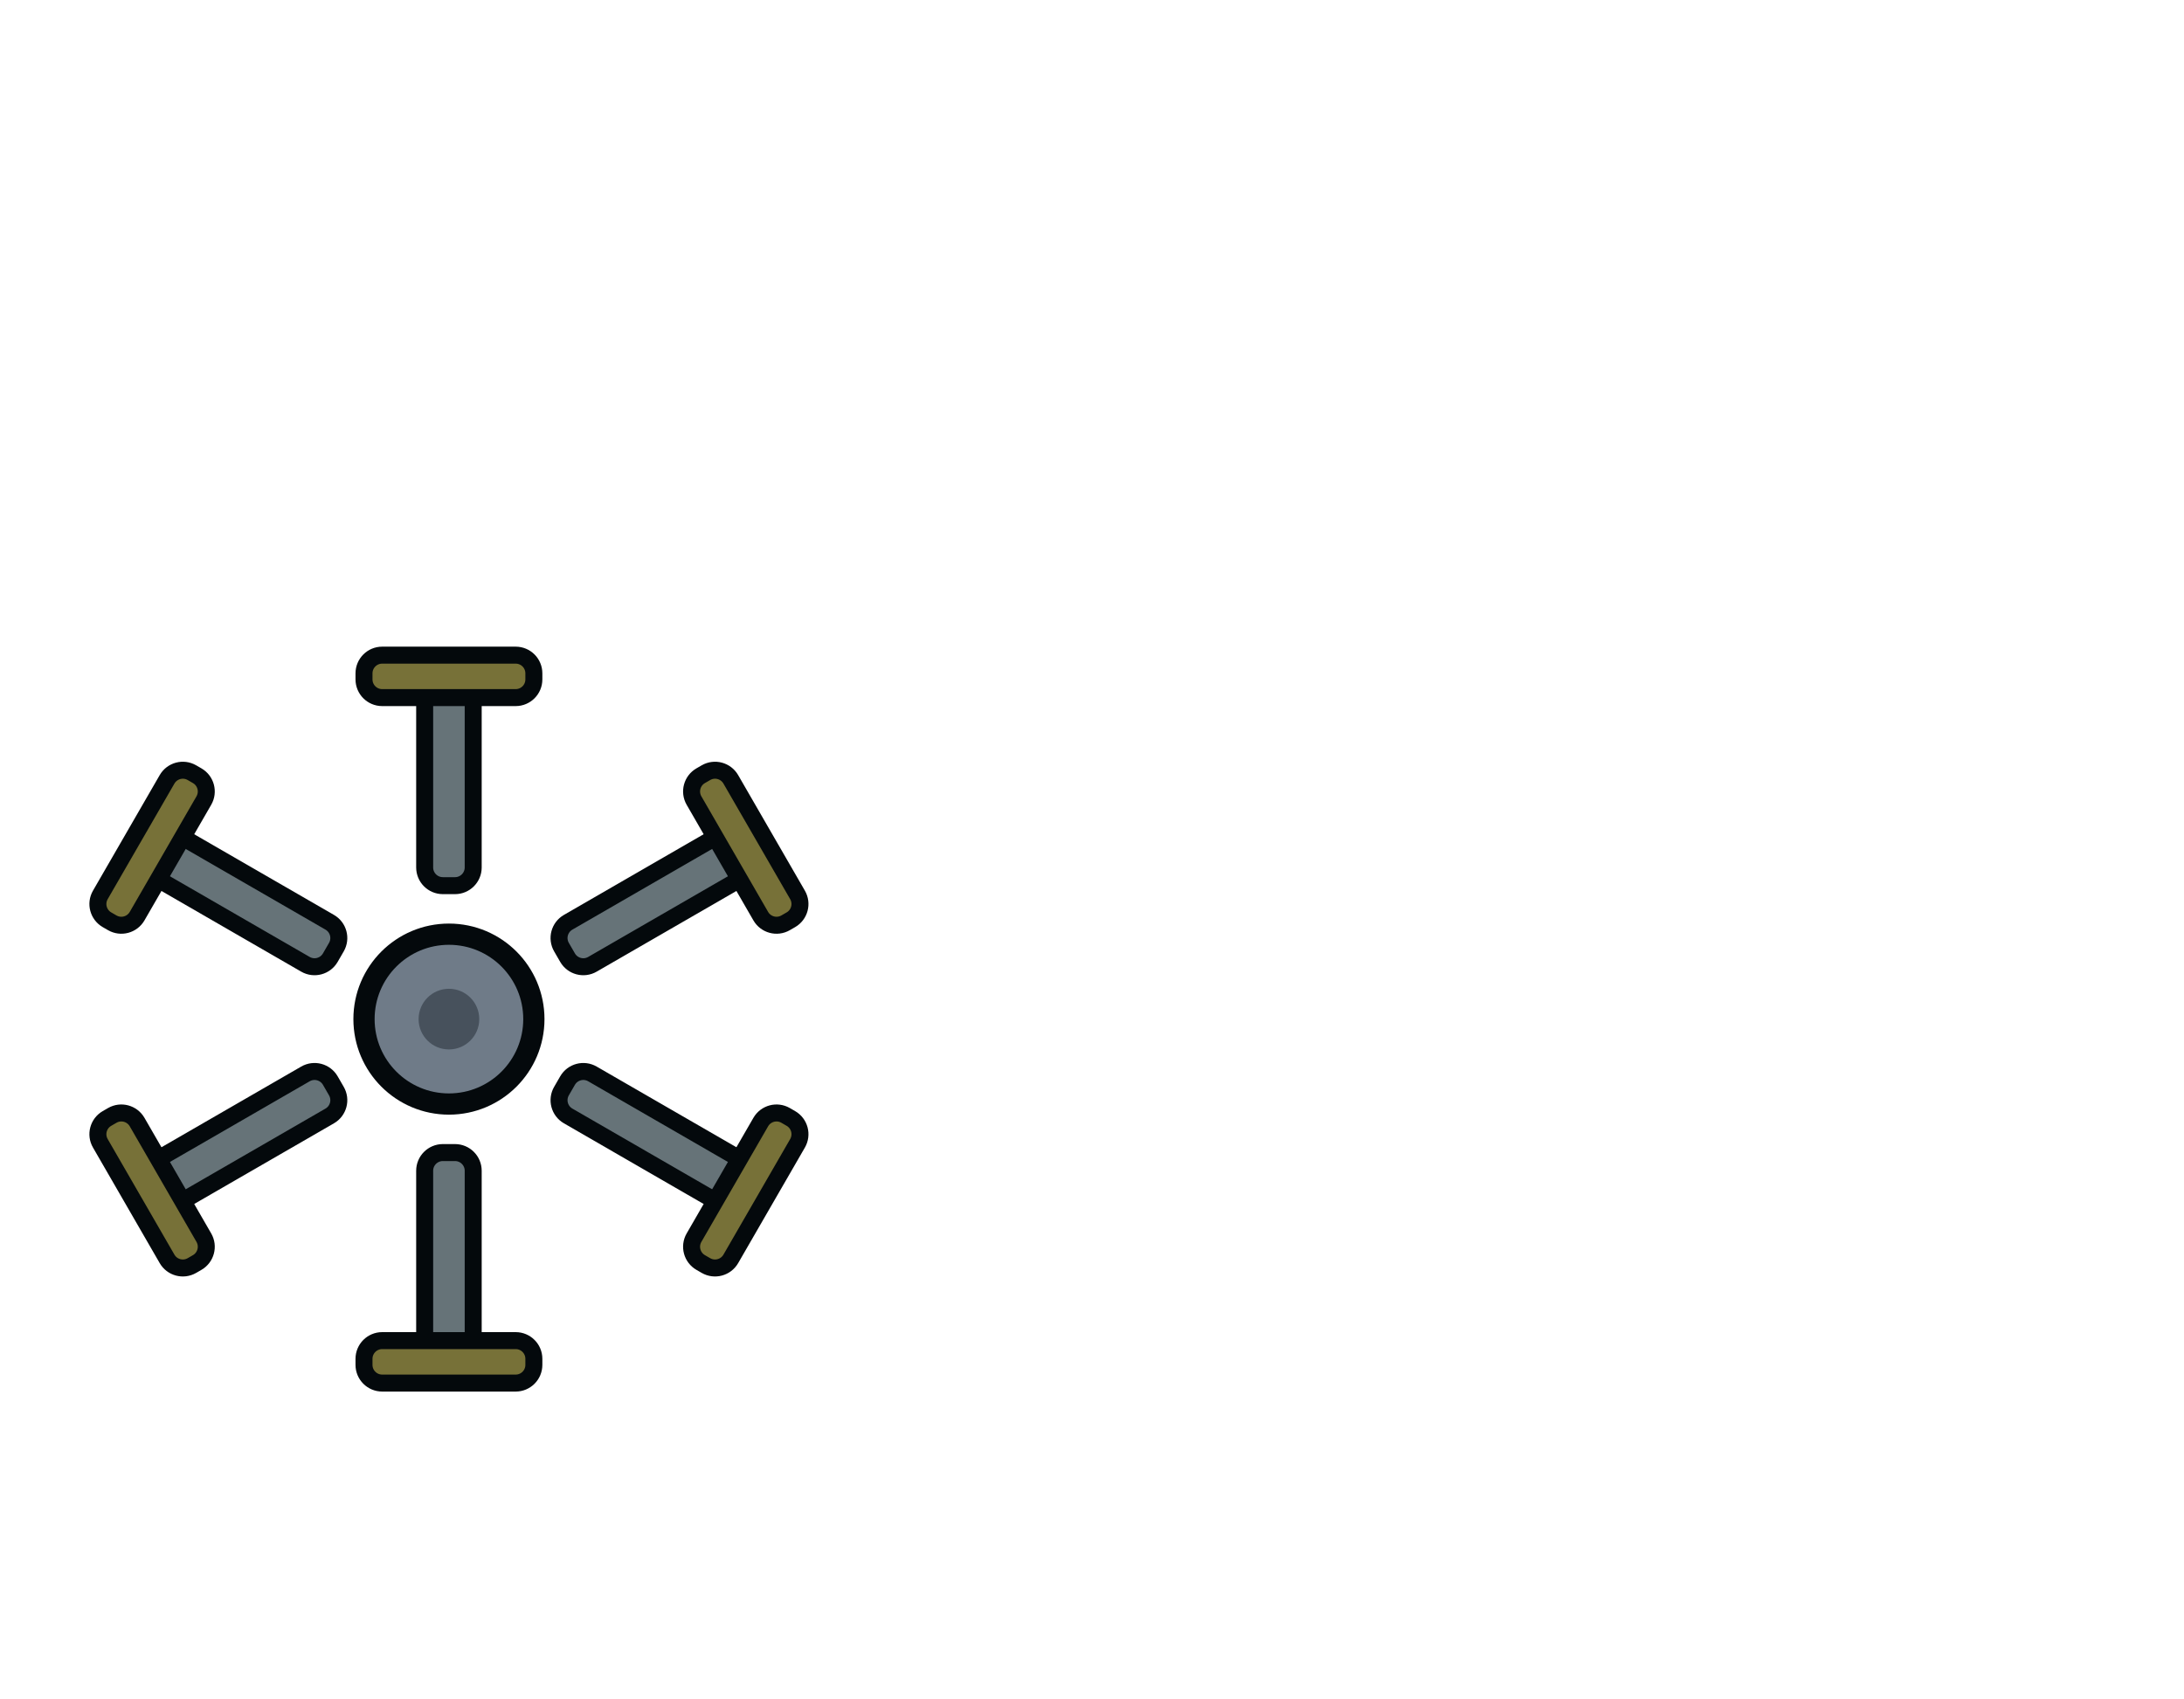
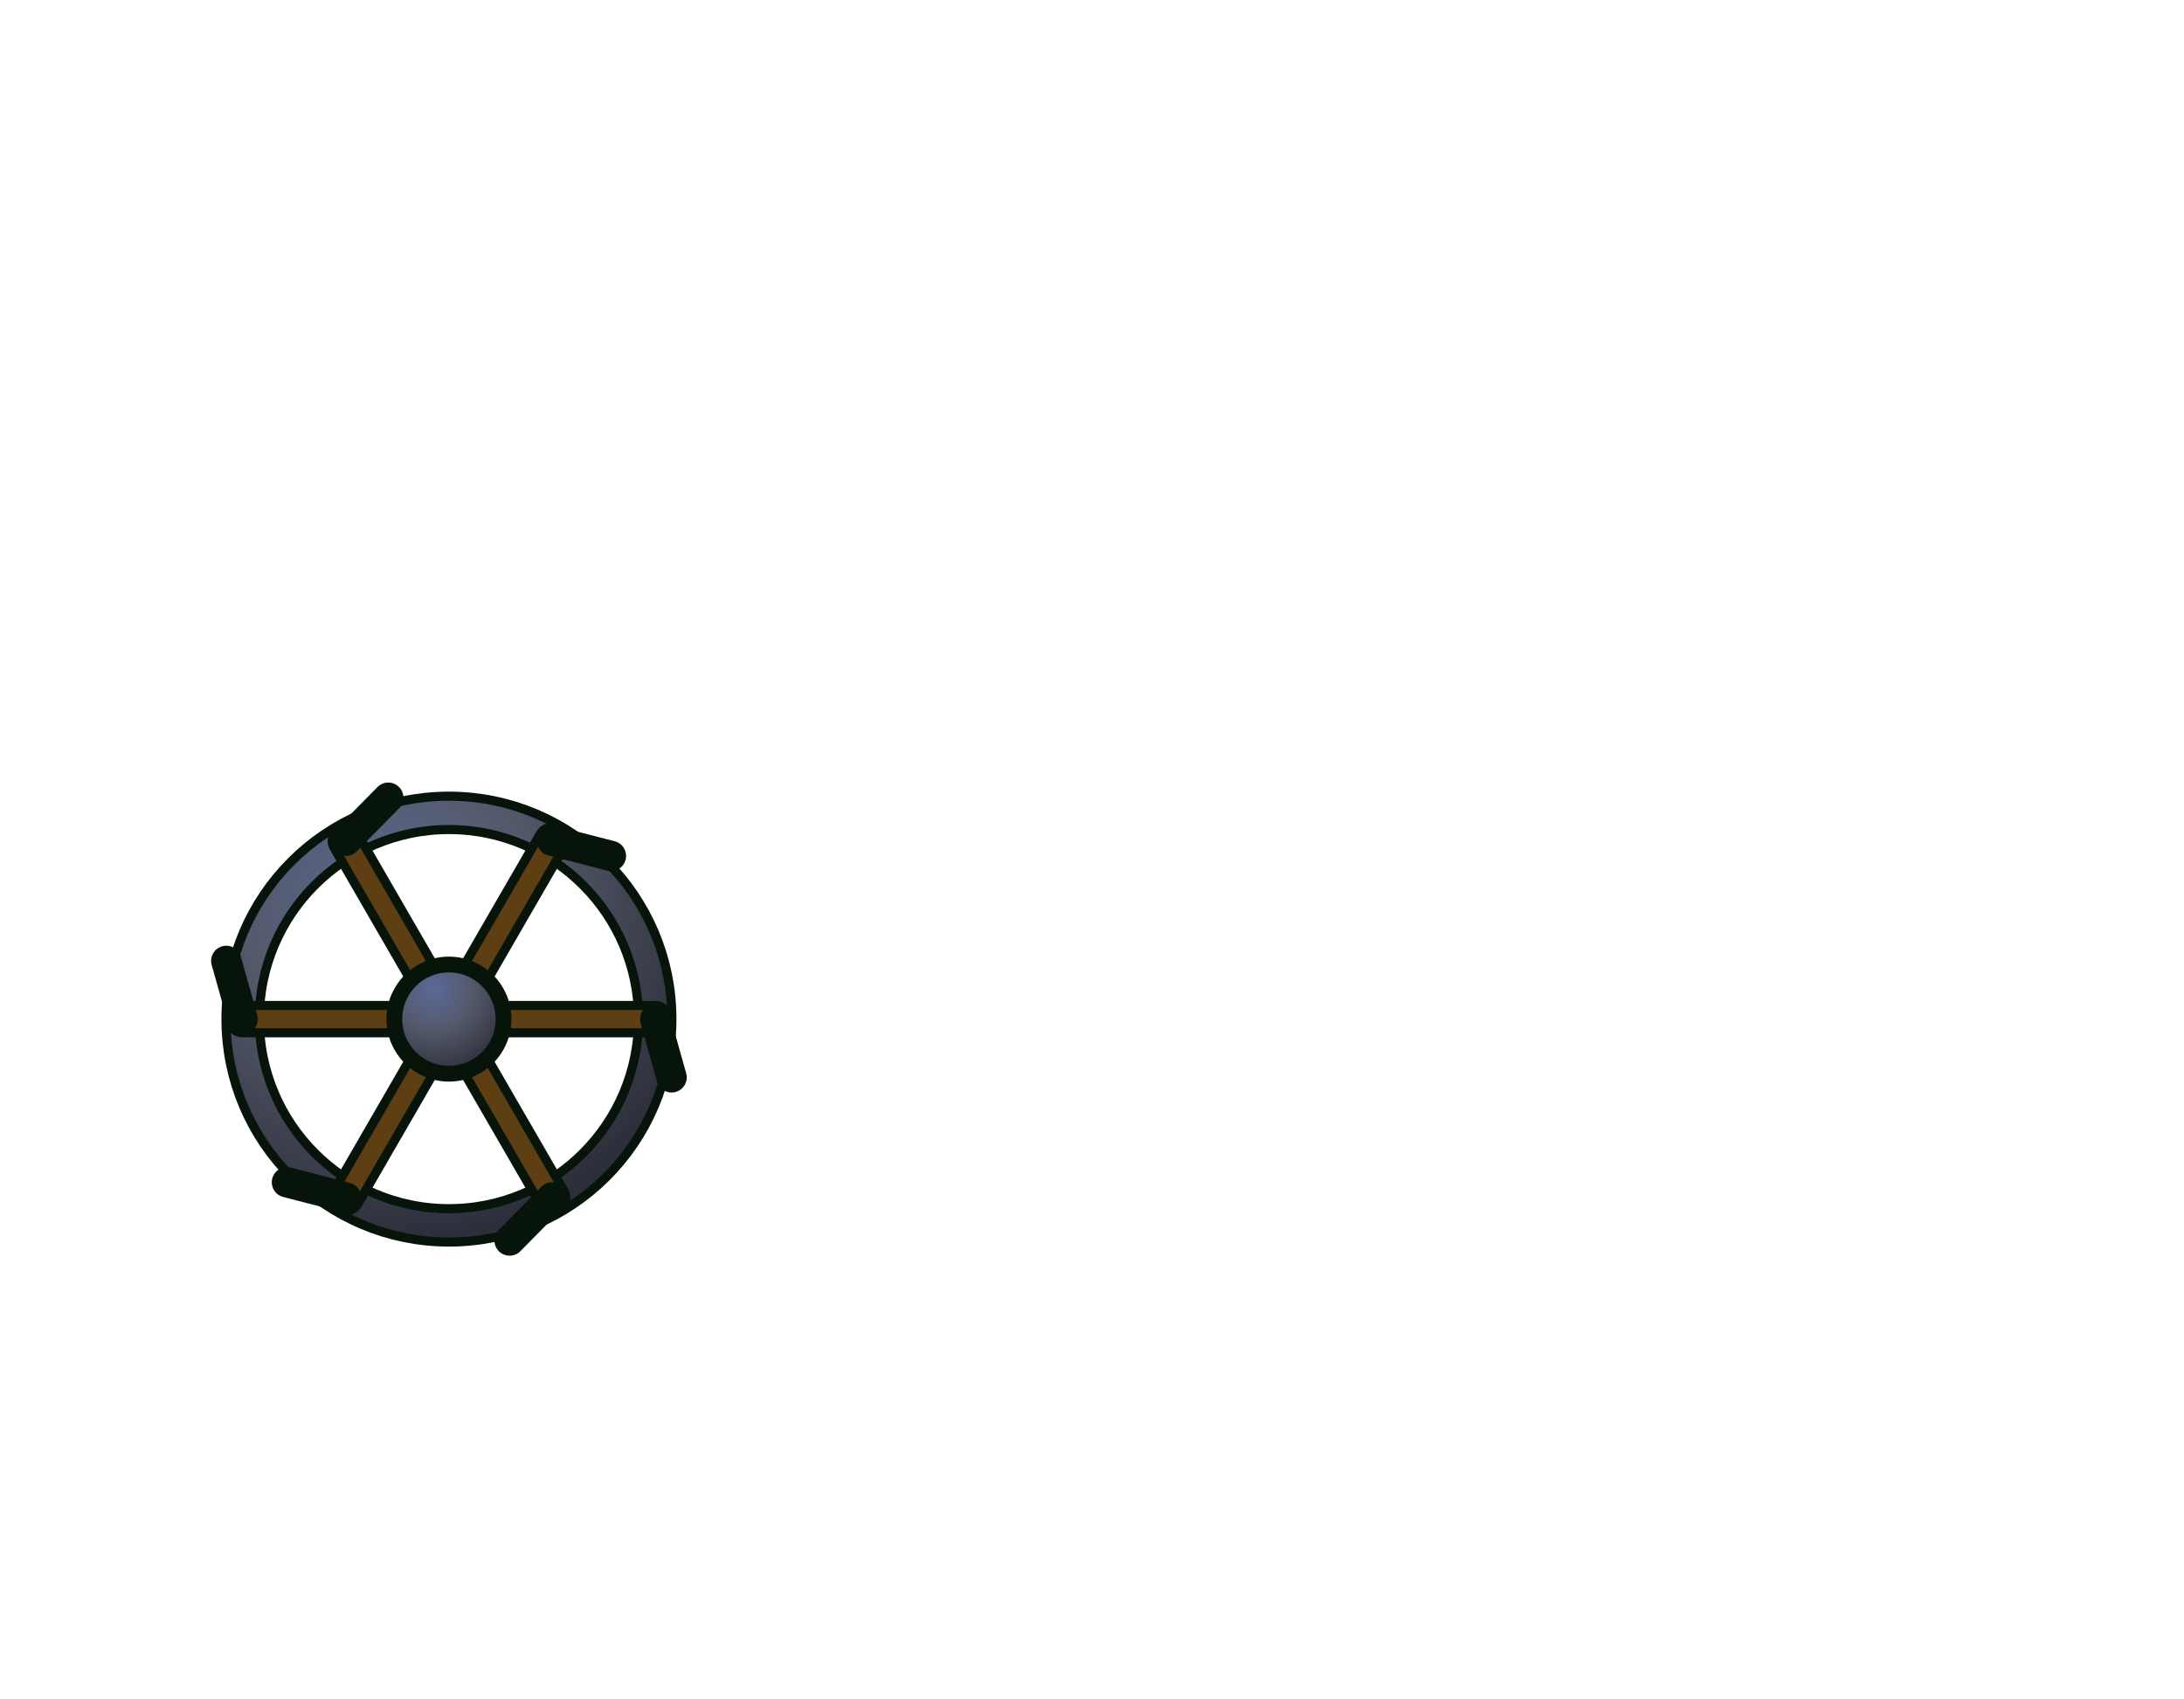
<svg xmlns="http://www.w3.org/2000/svg" viewBox="0 0 360 280" width="360" height="280">
  <defs>
-     <filter id="soft" x="-30%" y="-30%" width="160%" height="160%">
-       <feGaussianBlur stdDeviation="3.2" />
-     </filter>
-     <filter id="glow" x="-60%" y="-60%" width="220%" height="220%">
-       <feGaussianBlur stdDeviation="3.4" result="b" />
+     <radialGradient id="gChao" cx="50%" cy="50%" r="50%">
+       <stop offset="0" stop-color="#7fe0ff" stop-opacity="0.55" />
+       <stop offset="1" stop-color="#b8ff5a" stop-opacity="0" />
+     </radialGradient>
+     <filter id="glow" x="-50%" y="-50%" width="200%" height="200%">
+       <feGaussianBlur stdDeviation="3" result="b" />
      <feMerge>
-         <feMergeNode in="b" />
        <feMergeNode in="b" />
        <feMergeNode in="SourceGraphic" />
      </feMerge>
    </filter>
-     <clipPath id="cRim">
-       <polygon points="0,0 360,0 0,280" />
-     </clipPath>
+     <radialGradient id="gPele" cx="36%" cy="26%" r="78%">
+       <stop offset="0" stop-color="#26b6b4" />
+       <stop offset="0.45" stop-color="#297071" />
+       <stop offset="1" stop-color="#143437" />
+     </radialGradient>
+     <radialGradient id="gPeleEsc" cx="40%" cy="30%" r="75%">
+       <stop offset="0" stop-color="#297071" />
+       <stop offset="0.45" stop-color="#297071" />
+       <stop offset="1" stop-color="#143437" />
+     </radialGradient>
+     <radialGradient id="gCer" cx="38%" cy="28%" r="76%">
+       <stop offset="0" stop-color="#e70011" />
+       <stop offset="0.45" stop-color="#a90c21" />
+       <stop offset="1" stop-color="#4f131f" />
+     </radialGradient>
+     <radialGradient id="gCam" cx="36%" cy="24%" r="80%">
+       <stop offset="0" stop-color="#f2f800" />
+       <stop offset="0.45" stop-color="#aba232" />
+       <stop offset="1" stop-color="#58563a" />
+     </radialGradient>
+     <linearGradient id="gCal" x1="0" y1="0" x2="1" y2="1">
+       <stop offset="0" stop-color="#59371b" />
+       <stop offset="0.5" stop-color="#3e220f" />
+       <stop offset="1" stop-color="#201107" />
+     </linearGradient>
+     <radialGradient id="gOlho" cx="40%" cy="35%" r="70%">
+       <stop offset="0" stop-color="#ebf700" />
+       <stop offset="0.45" stop-color="#ebf700" />
+       <stop offset="1" stop-color="#858441" />
+     </radialGradient>
+     <radialGradient id="gSang" cx="40%" cy="30%" r="75%">
+       <stop offset="0" stop-color="#ad2f00" />
+       <stop offset="0.45" stop-color="#ad2f00" />
+       <stop offset="1" stop-color="#491408" />
+     </radialGradient>
+     <radialGradient id="gRed" cx="36%" cy="24%" r="80%">
+       <stop offset="0" stop-color="#bc3800" />
+       <stop offset="0.45" stop-color="#703011" />
+       <stop offset="1" stop-color="#361406" />
+     </radialGradient>
+     <radialGradient id="gRed2" cx="40%" cy="30%" r="75%">
+       <stop offset="0" stop-color="#703011" />
+       <stop offset="0.45" stop-color="#703011" />
+       <stop offset="1" stop-color="#361406" />
+     </radialGradient>
+     <radialGradient id="gMt" cx="36%" cy="24%" r="80%">
+       <stop offset="0" stop-color="#5b6998" />
+       <stop offset="0.45" stop-color="#54596a" />
+       <stop offset="1" stop-color="#2c2f39" />
+     </radialGradient>
+     <radialGradient id="gDk" cx="36%" cy="24%" r="80%">
+       <stop offset="0" stop-color="#4a4a52" />
+       <stop offset="0.45" stop-color="#23232a" />
+       <stop offset="1" stop-color="#0a0a0e" />
+     </radialGradient>
+     <radialGradient id="gRu" cx="36%" cy="24%" r="80%">
+       <stop offset="0" stop-color="#886417" />
+       <stop offset="0.45" stop-color="#5d3f13" />
+       <stop offset="1" stop-color="#2e1c04" />
+     </radialGradient>
+     <radialGradient id="gGl" cx="35%" cy="25%" r="80%">
+       <stop offset="0" stop-color="#ffffff" />
+       <stop offset="0.45" stop-color="#bfe9ff" />
+       <stop offset="1" stop-color="#4fa3d6" />
+     </radialGradient>
  </defs>
-   <g transform="rotate(0 74 168)">
-     <rect x="70" y="112" width="8" height="34" rx="3" fill="#667378" stroke="#04090c" stroke-width="2.80" stroke-linejoin="round" />
-     <rect x="60" y="108" width="28" height="7" rx="3" fill="#777138" stroke="#04090c" stroke-width="2.80" stroke-linejoin="round" />
-   </g>
-   <g transform="rotate(60 74 168)">
-     <rect x="70" y="112" width="8" height="34" rx="3" fill="#667378" stroke="#04090c" stroke-width="2.80" stroke-linejoin="round" />
-     <rect x="60" y="108" width="28" height="7" rx="3" fill="#777138" stroke="#04090c" stroke-width="2.80" stroke-linejoin="round" />
-   </g>
-   <g transform="rotate(120 74 168)">
-     <rect x="70" y="112" width="8" height="34" rx="3" fill="#667378" stroke="#04090c" stroke-width="2.80" stroke-linejoin="round" />
-     <rect x="60" y="108" width="28" height="7" rx="3" fill="#777138" stroke="#04090c" stroke-width="2.80" stroke-linejoin="round" />
-   </g>
-   <g transform="rotate(180 74 168)">
-     <rect x="70" y="112" width="8" height="34" rx="3" fill="#667378" stroke="#04090c" stroke-width="2.80" stroke-linejoin="round" />
-     <rect x="60" y="108" width="28" height="7" rx="3" fill="#777138" stroke="#04090c" stroke-width="2.80" stroke-linejoin="round" />
-   </g>
-   <g transform="rotate(240 74 168)">
-     <rect x="70" y="112" width="8" height="34" rx="3" fill="#667378" stroke="#04090c" stroke-width="2.80" stroke-linejoin="round" />
-     <rect x="60" y="108" width="28" height="7" rx="3" fill="#777138" stroke="#04090c" stroke-width="2.80" stroke-linejoin="round" />
-   </g>
-   <g transform="rotate(300 74 168)">
-     <rect x="70" y="112" width="8" height="34" rx="3" fill="#667378" stroke="#04090c" stroke-width="2.80" stroke-linejoin="round" />
-     <rect x="60" y="108" width="28" height="7" rx="3" fill="#777138" stroke="#04090c" stroke-width="2.80" stroke-linejoin="round" />
-   </g>
-   <circle cx="74" cy="168" r="14" fill="#6f7b88" stroke="#04090c" stroke-width="3.50" stroke-linejoin="round" />
-   <circle cx="74" cy="168" r="5" fill="#47515c" />
+   <circle cx="74" cy="168" r="34" fill="none" stroke="#06140a" stroke-width="7" />
+   <circle cx="74" cy="168" r="34" fill="none" stroke="url(#gMt)" stroke-width="4" />
+   <path d="M74,168 L108.0,168.0" stroke="#06140a" stroke-width="6" stroke-linecap="round" />
+   <path d="M74,168 L108.0,168.0" stroke="#5d3f13" stroke-width="3" stroke-linecap="round" />
+   <path d="M108.0,168.0 l2.7,9.6" stroke="#06140a" stroke-width="5" stroke-linecap="round" />
+   <path d="M74,168 L91.0,197.4" stroke="#06140a" stroke-width="6" stroke-linecap="round" />
+   <path d="M74,168 L91.0,197.4" stroke="#5d3f13" stroke-width="3" stroke-linecap="round" />
+   <path d="M91.0,197.4 l-7.0,7.1" stroke="#06140a" stroke-width="5" stroke-linecap="round" />
+   <path d="M74,168 L57.0,197.4" stroke="#06140a" stroke-width="6" stroke-linecap="round" />
+   <path d="M74,168 L57.0,197.4" stroke="#5d3f13" stroke-width="3" stroke-linecap="round" />
+   <path d="M57.0,197.4 l-9.7,-2.5" stroke="#06140a" stroke-width="5" stroke-linecap="round" />
+   <path d="M74,168 L40.0,168.0" stroke="#06140a" stroke-width="6" stroke-linecap="round" />
+   <path d="M74,168 L40.0,168.0" stroke="#5d3f13" stroke-width="3" stroke-linecap="round" />
+   <path d="M40.0,168.0 l-2.7,-9.6" stroke="#06140a" stroke-width="5" stroke-linecap="round" />
+   <path d="M74,168 L57.0,138.6" stroke="#06140a" stroke-width="6" stroke-linecap="round" />
+   <path d="M74,168 L57.0,138.6" stroke="#5d3f13" stroke-width="3" stroke-linecap="round" />
+   <path d="M57.0,138.6 l7.0,-7.1" stroke="#06140a" stroke-width="5" stroke-linecap="round" />
+   <path d="M74,168 L91.0,138.6" stroke="#06140a" stroke-width="6" stroke-linecap="round" />
+   <path d="M74,168 L91.0,138.6" stroke="#5d3f13" stroke-width="3" stroke-linecap="round" />
+   <path d="M91.0,138.6 l9.7,2.5" stroke="#06140a" stroke-width="5" stroke-linecap="round" />
+   <circle cx="74" cy="168" r="9" fill="url(#gMt)" stroke="#06140a" stroke-width="2.6" stroke-linejoin="round" />
</svg>
